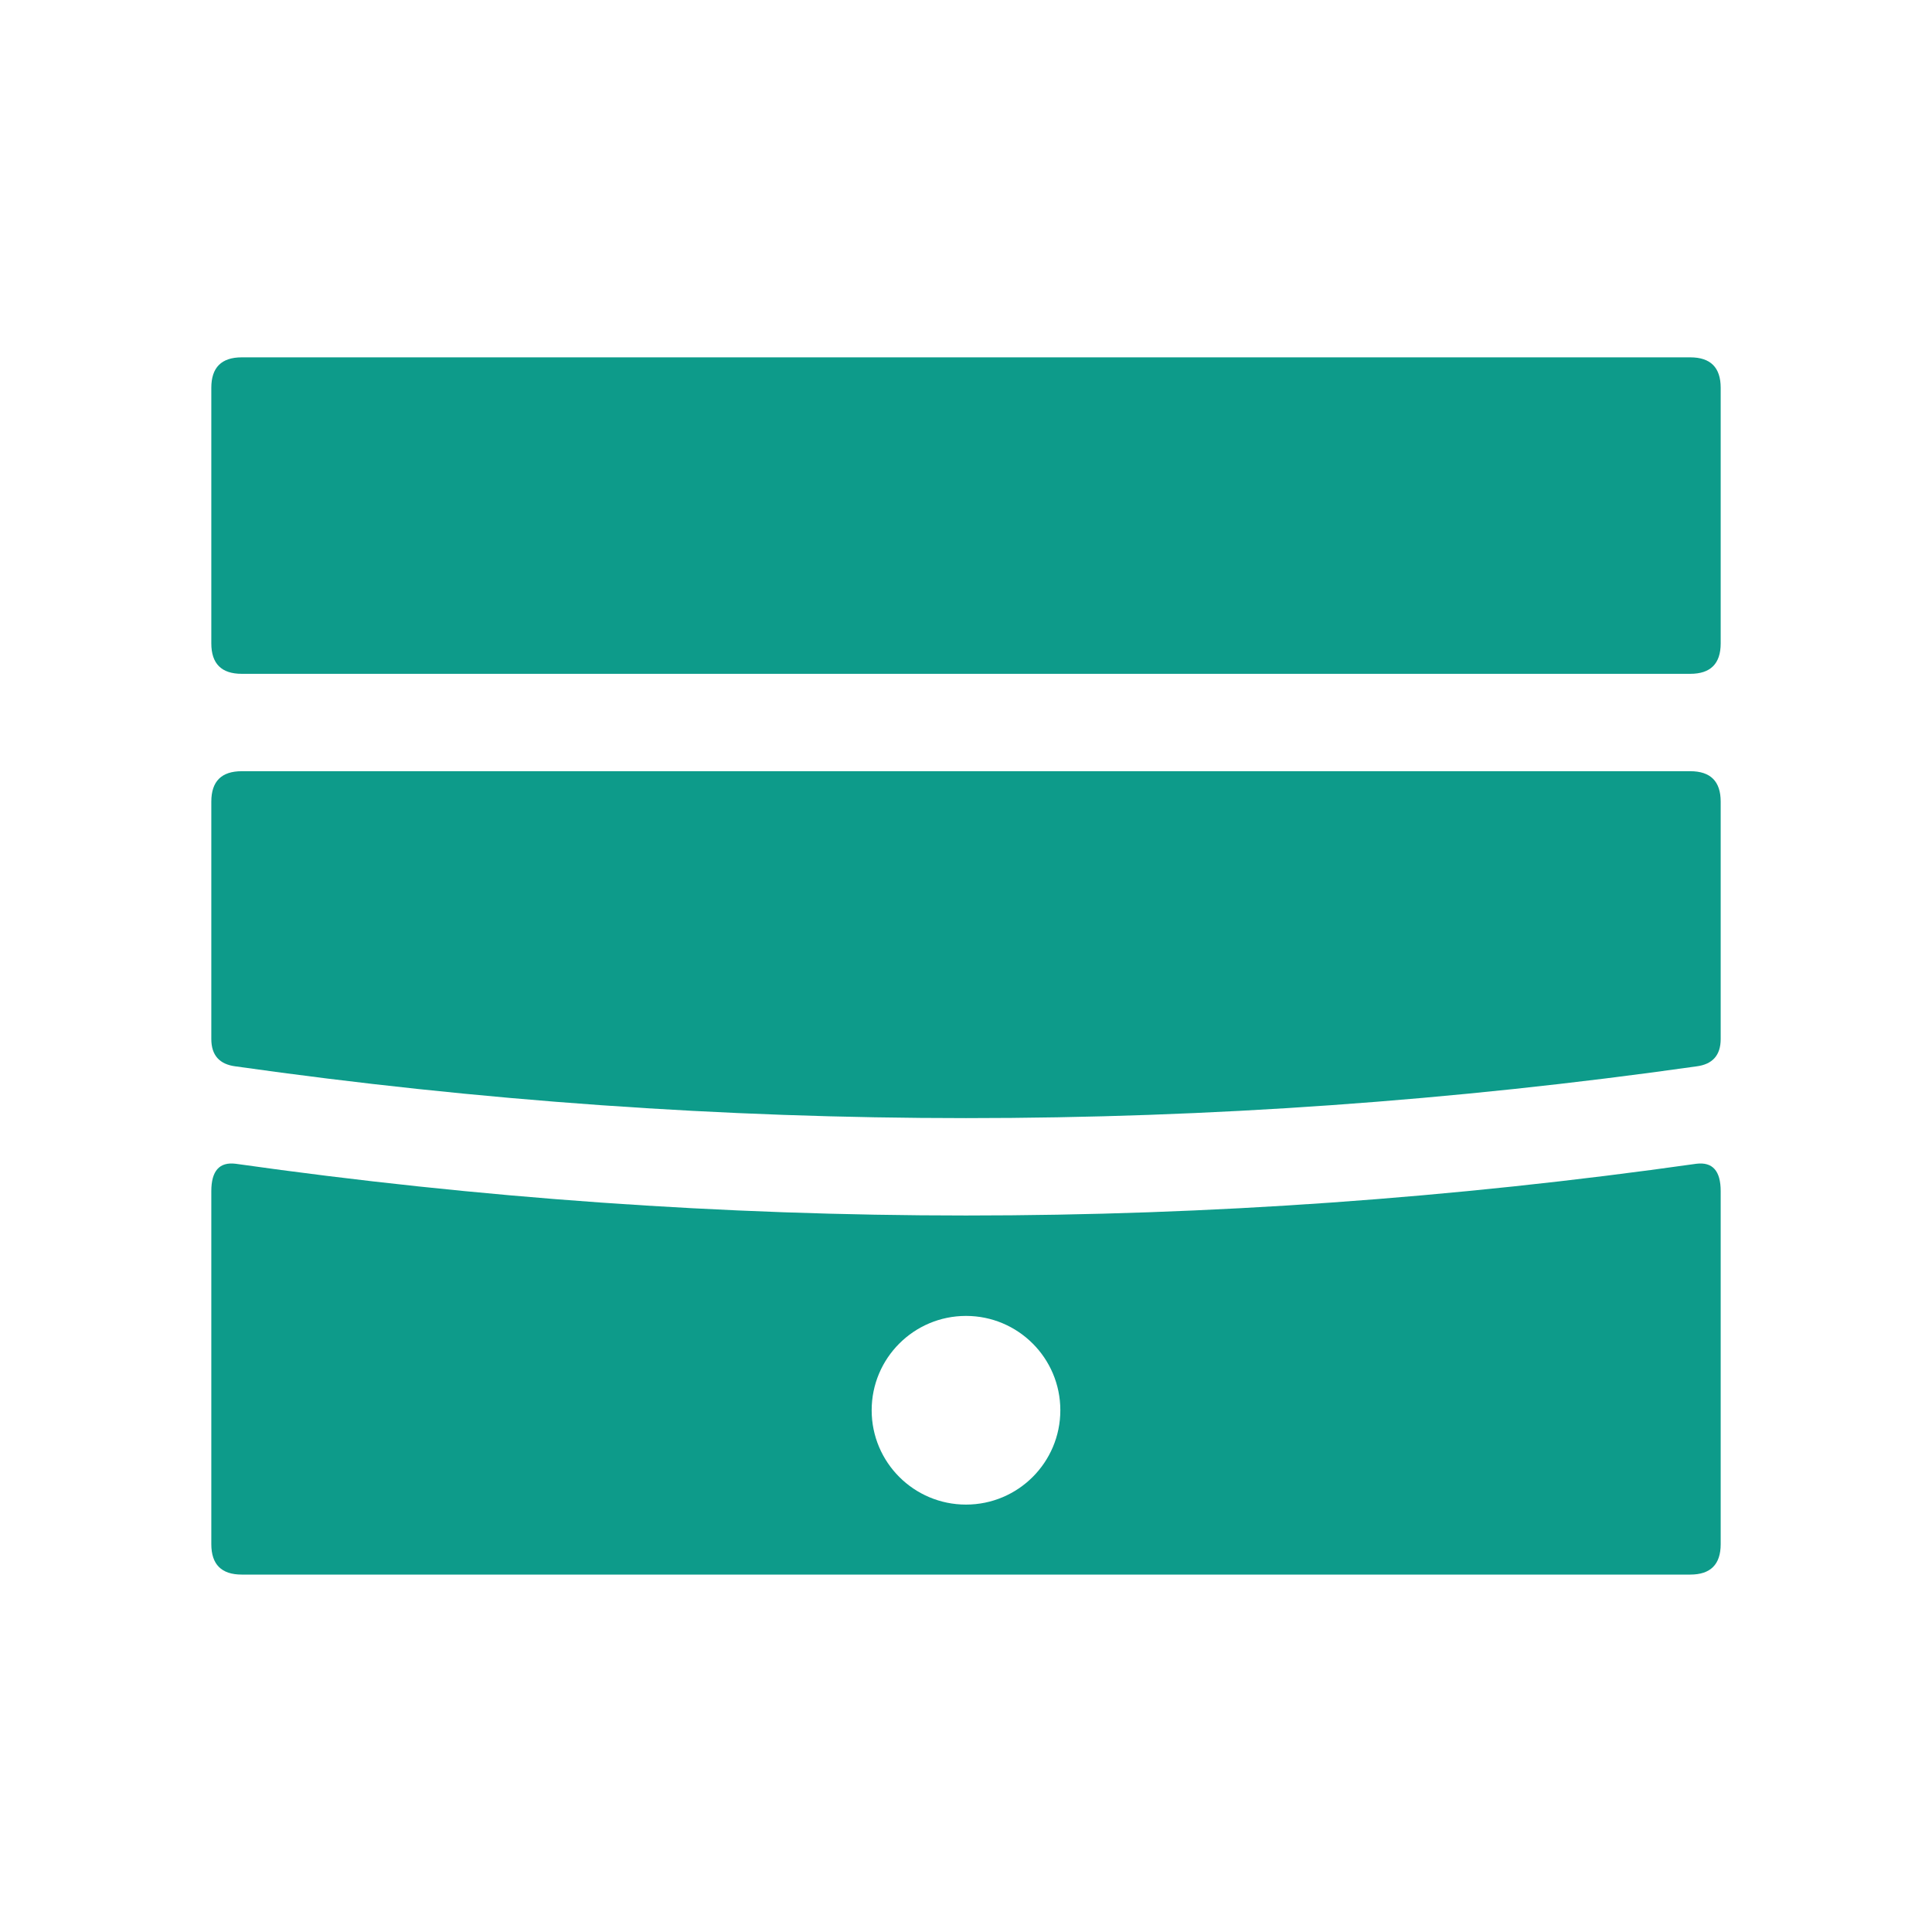
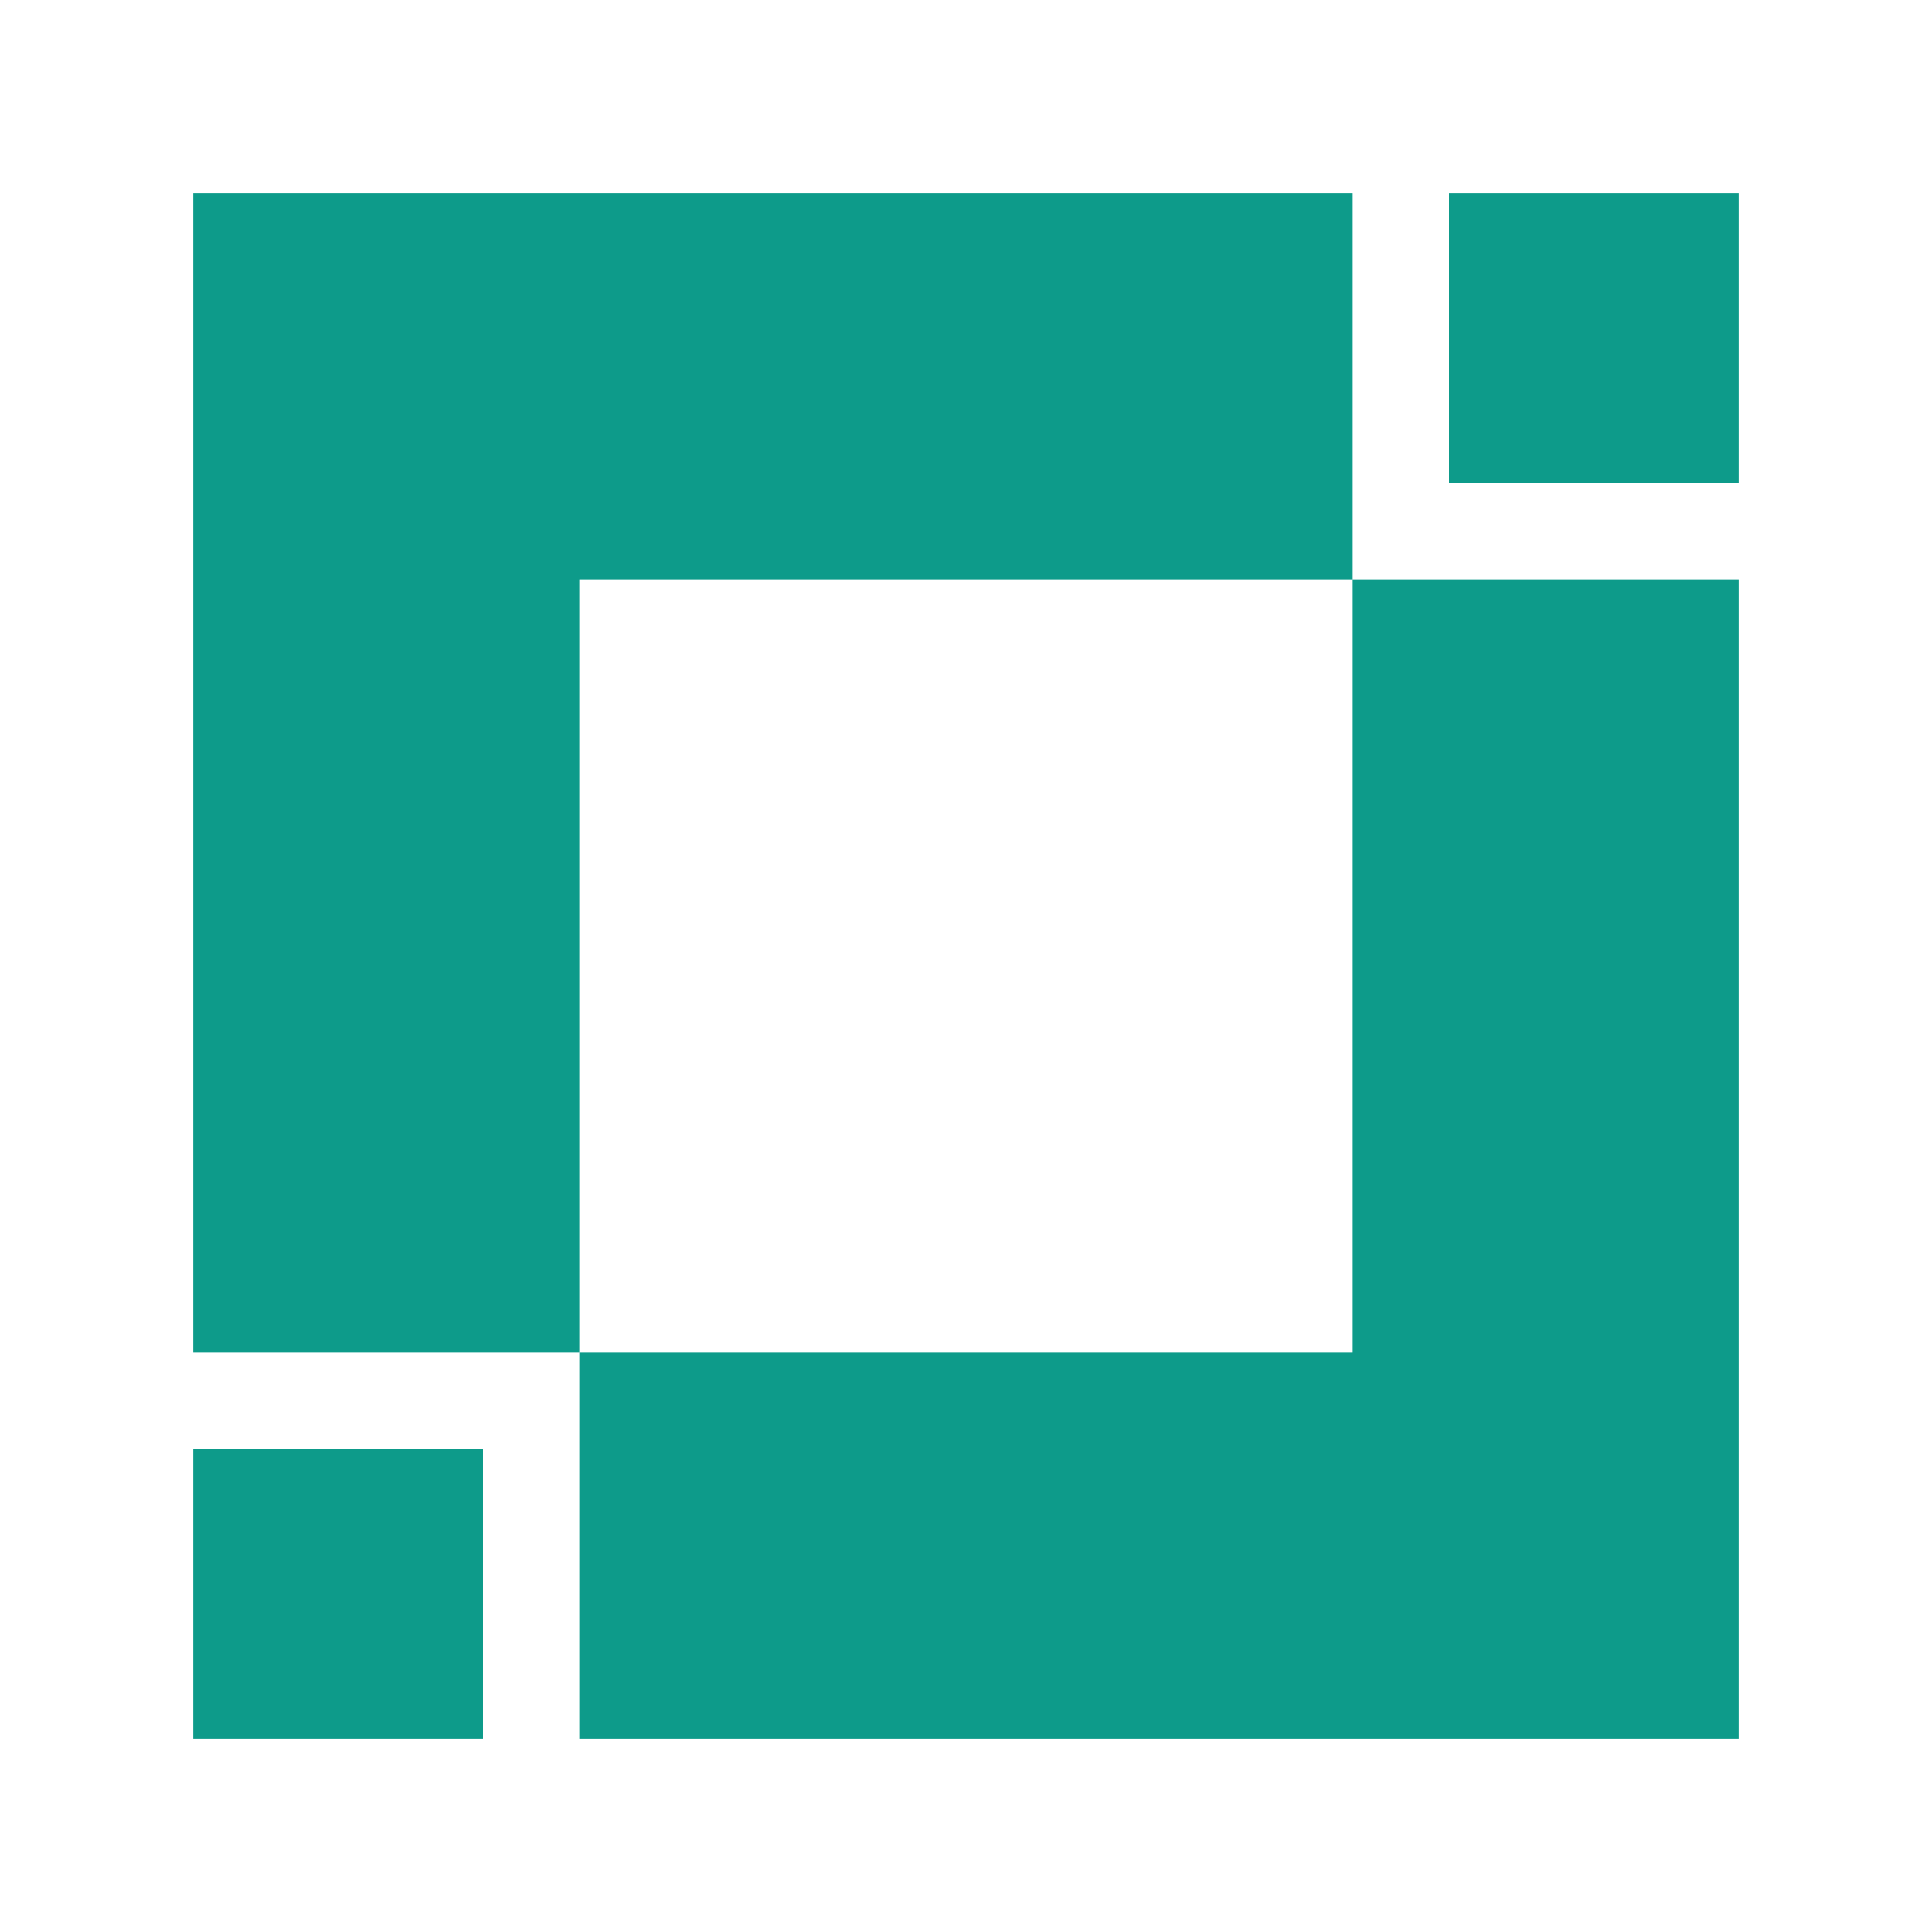
- <svg xmlns="http://www.w3.org/2000/svg" width="256" height="256" viewBox="0 0 256 256">
+ <svg xmlns="http://www.w3.org/2000/svg" width="200" height="200" viewBox="0 0 200 200">
  <g fill="#0D9B8A">
-     <g transform="translate(28 47.35) scale(0.4032258) translate(-264 -292)">
-       <path d="M274 292 H750 Q760 292 760 302 V386 Q760 396 750 396 H274 Q264 396 264 386 V302 Q264 292 274 292 Z" />
-       <path d="M274 428 H750 Q760 428 760 438 V516 Q760 524 752 525 Q512 559 272 525 Q264 524 264 516 V438 Q264 428 274 428 Z" />
-       <path fill-rule="evenodd" d="M272 557 Q512 591 752 557 Q760 556 760 566 V682 Q760 692 750 692 H274 Q264 692 264 682 V566 Q264 556 272 557 Z M543 638 A31 31 0 1 0 481 638 A31 31 0 1 0 543 638 Z" />
-     </g>
+     <path d="M20 20H140V60H60V140H20Z M180 180H60V140H140V60H180Z" />
+     <path d="M150 20H180V50H150Z M20 150H50V180H20Z" />
  </g>
</svg>
